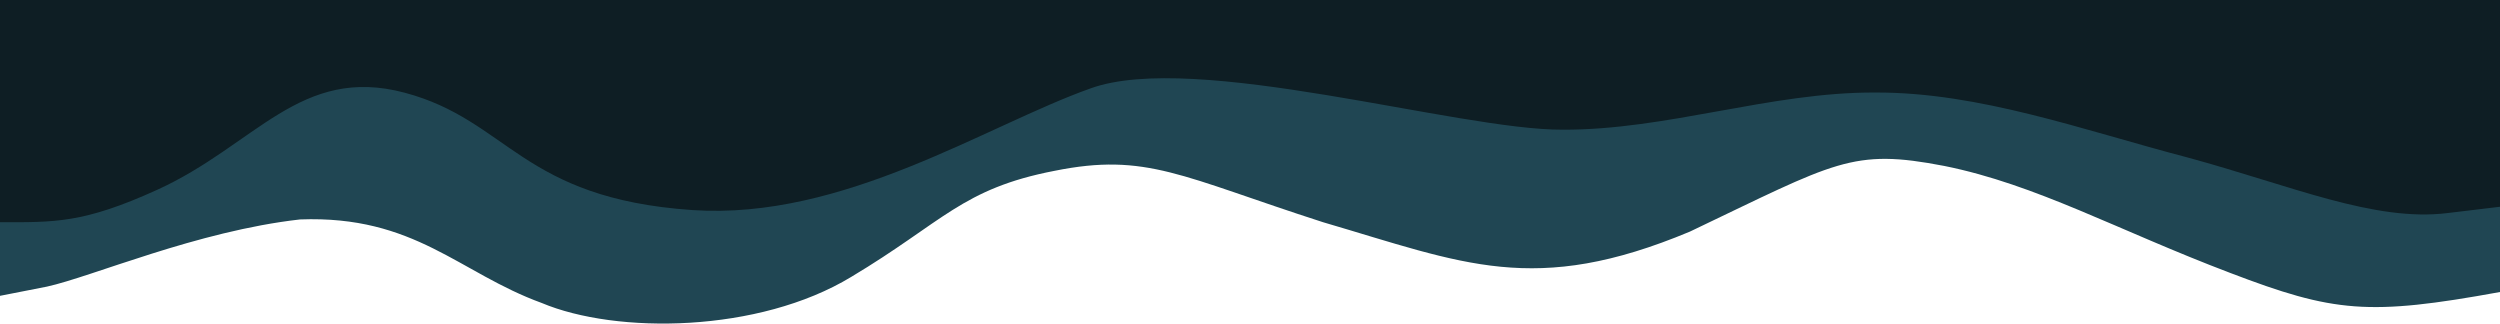
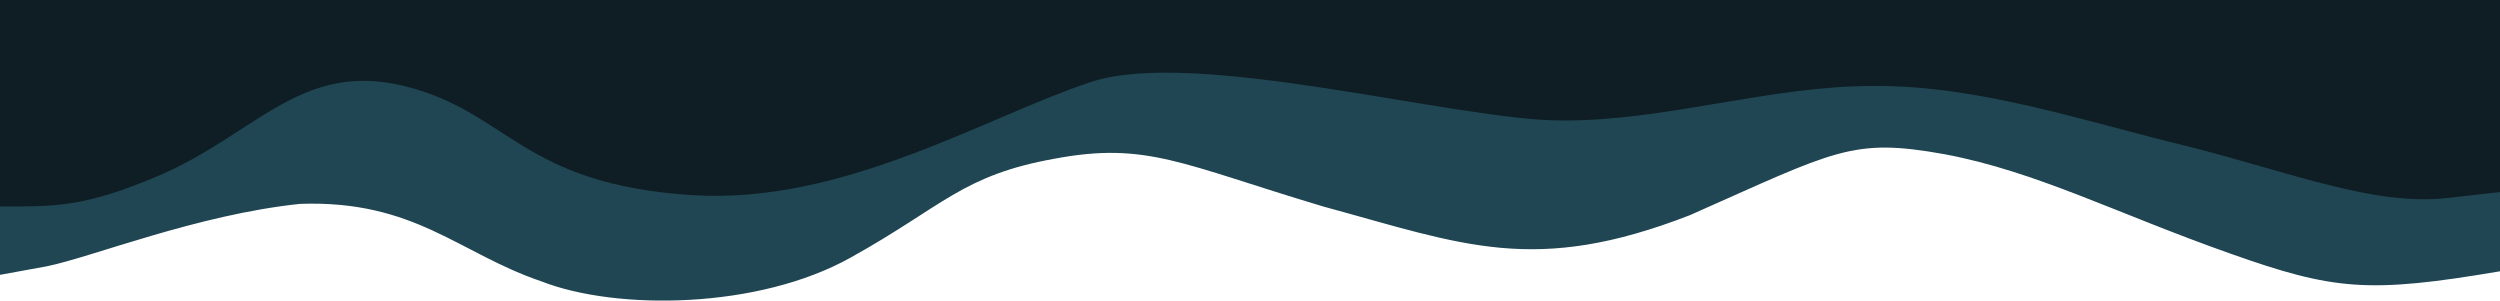
- <svg xmlns="http://www.w3.org/2000/svg" id="Layer_1" data-name="Layer 1" viewBox="0 0 1440 186.37">
+ <svg xmlns="http://www.w3.org/2000/svg" id="Layer_1" data-name="Layer 1" viewBox="0 0 1550 186.37">
  <defs>
    <style>
      .cls-1 {
        fill: #204653;
      }

      .cls-2 {
        fill: #0e1e24;
      }
    </style>
  </defs>
-   <path class="cls-1" d="M1440,106.4v61.8c-75.77,13.81-95.6,11.84-155.4-11-65.08-24.69-111.6-50.9-164.6-61.6-53.3-10.3-62.3-2.4-146.6,37.8-89.7,37.5-130.4,18.3-211.3-5.4-81.7-26.3-101.7-40.3-154.7-29.6-53.3,10.3-64.1,29.4-117.1,61.1-53.3,32.3-135.3,33.1-178.3,15-47.6-17.3-73-50.6-139.2-48.1-59.3,6.7-119.8,33-145.8,38.7L0,170.4V10.4H26.7c26.6,0,80.3,0,133.3,0,53.3,0,107,0,160,0,53.3,0,107,0,160,0,53.3,0,107,0,160,0,53.3,0,107,0,160,0,53.3,0,107,0,160,0,53.3,0,107,0,160,0,53.3,0,107,0,160,0,53.3,0,107,0,133,0h27V106.4Z" />
-   <path class="cls-2" d="M1440,119.1l-30,3.6c-42.36,5.3-90-15.7-150-32-60-15.7-120-37.7-180-37.4-60-.3-120,21.7-180,21.4-60,.3-211.8-45.5-271.8-23.8-60,21.3-142.3,76-229.4,70.1-98.7-6.8-105.7-51.6-165.7-67.6-60-16-86,30.2-142.5,55.9C47.8,128.8,31.2,128,0,128H0V0H30c30,0,90,0,150,0s120,0,180,0,120,0,180,0,120,0,180,0h180c60,0,120,0,180,0,60,0,120,0,180,0,60,0,120,0,150,0h30V119.1Z" />
+   <path class="cls-1" d="M1550,106.4v61.8c-81.55,13.81-102.9,11.84-167.27-11-70.05-24.69-120.12-50.9-177.17-61.6-57.37-10.3-67.06-2.4-157.8,37.8-96.55,37.5-140.36,18.3-227.44-5.4-87.94-26.3-109.47-40.3-166.52-29.6-57.37,10.3-69,29.4-126.05,61.1-57.37,32.3-145.64,33.1-191.92,15-51.24-17.3-78.58-50.6-149.83-48.1-63.83,6.7-128.95,33-156.94,38.7L0,170.4V10.4H28.74c28.63,0,86.43,0,143.48,0,57.37,0,115.17,0,172.22,0,57.37,0,115.17,0,172.22,0,57.37,0,115.17,0,172.22,0,57.37,0,115.17,0,172.22,0,57.37,0,115.17,0,172.22,0,57.37,0,115.17,0,172.22,0,57.37,0,115.17,0,172.22,0,57.37,0,115.17,0,143.16,0h29.06V106.4Z" />
+   <path class="cls-2" d="M1550,119.1l-32.29,3.6c-45.6,5.3-96.87-15.7-161.46-32-64.58-15.7-129.17-37.7-193.75-37.4-64.58-.3-129.17,21.7-193.75,21.4-64.58,.3-227.98-45.5-292.56-23.8-64.58,21.3-153.17,76-246.92,70.1-106.24-6.8-113.77-51.6-178.36-67.6-64.58-16-92.57,30.2-153.39,55.9-46.07,19.5-63.94,18.7-97.52,18.7H0V0H32.29c32.29,0,96.87,0,161.46,0s129.17,0,193.75,0,129.17,0,193.75,0,129.17,0,193.75,0h193.75c64.58,0,129.17,0,193.75,0,64.58,0,129.17,0,193.75,0,64.58,0,129.17,0,161.46,0h32.29V119.1Z" />
</svg>
